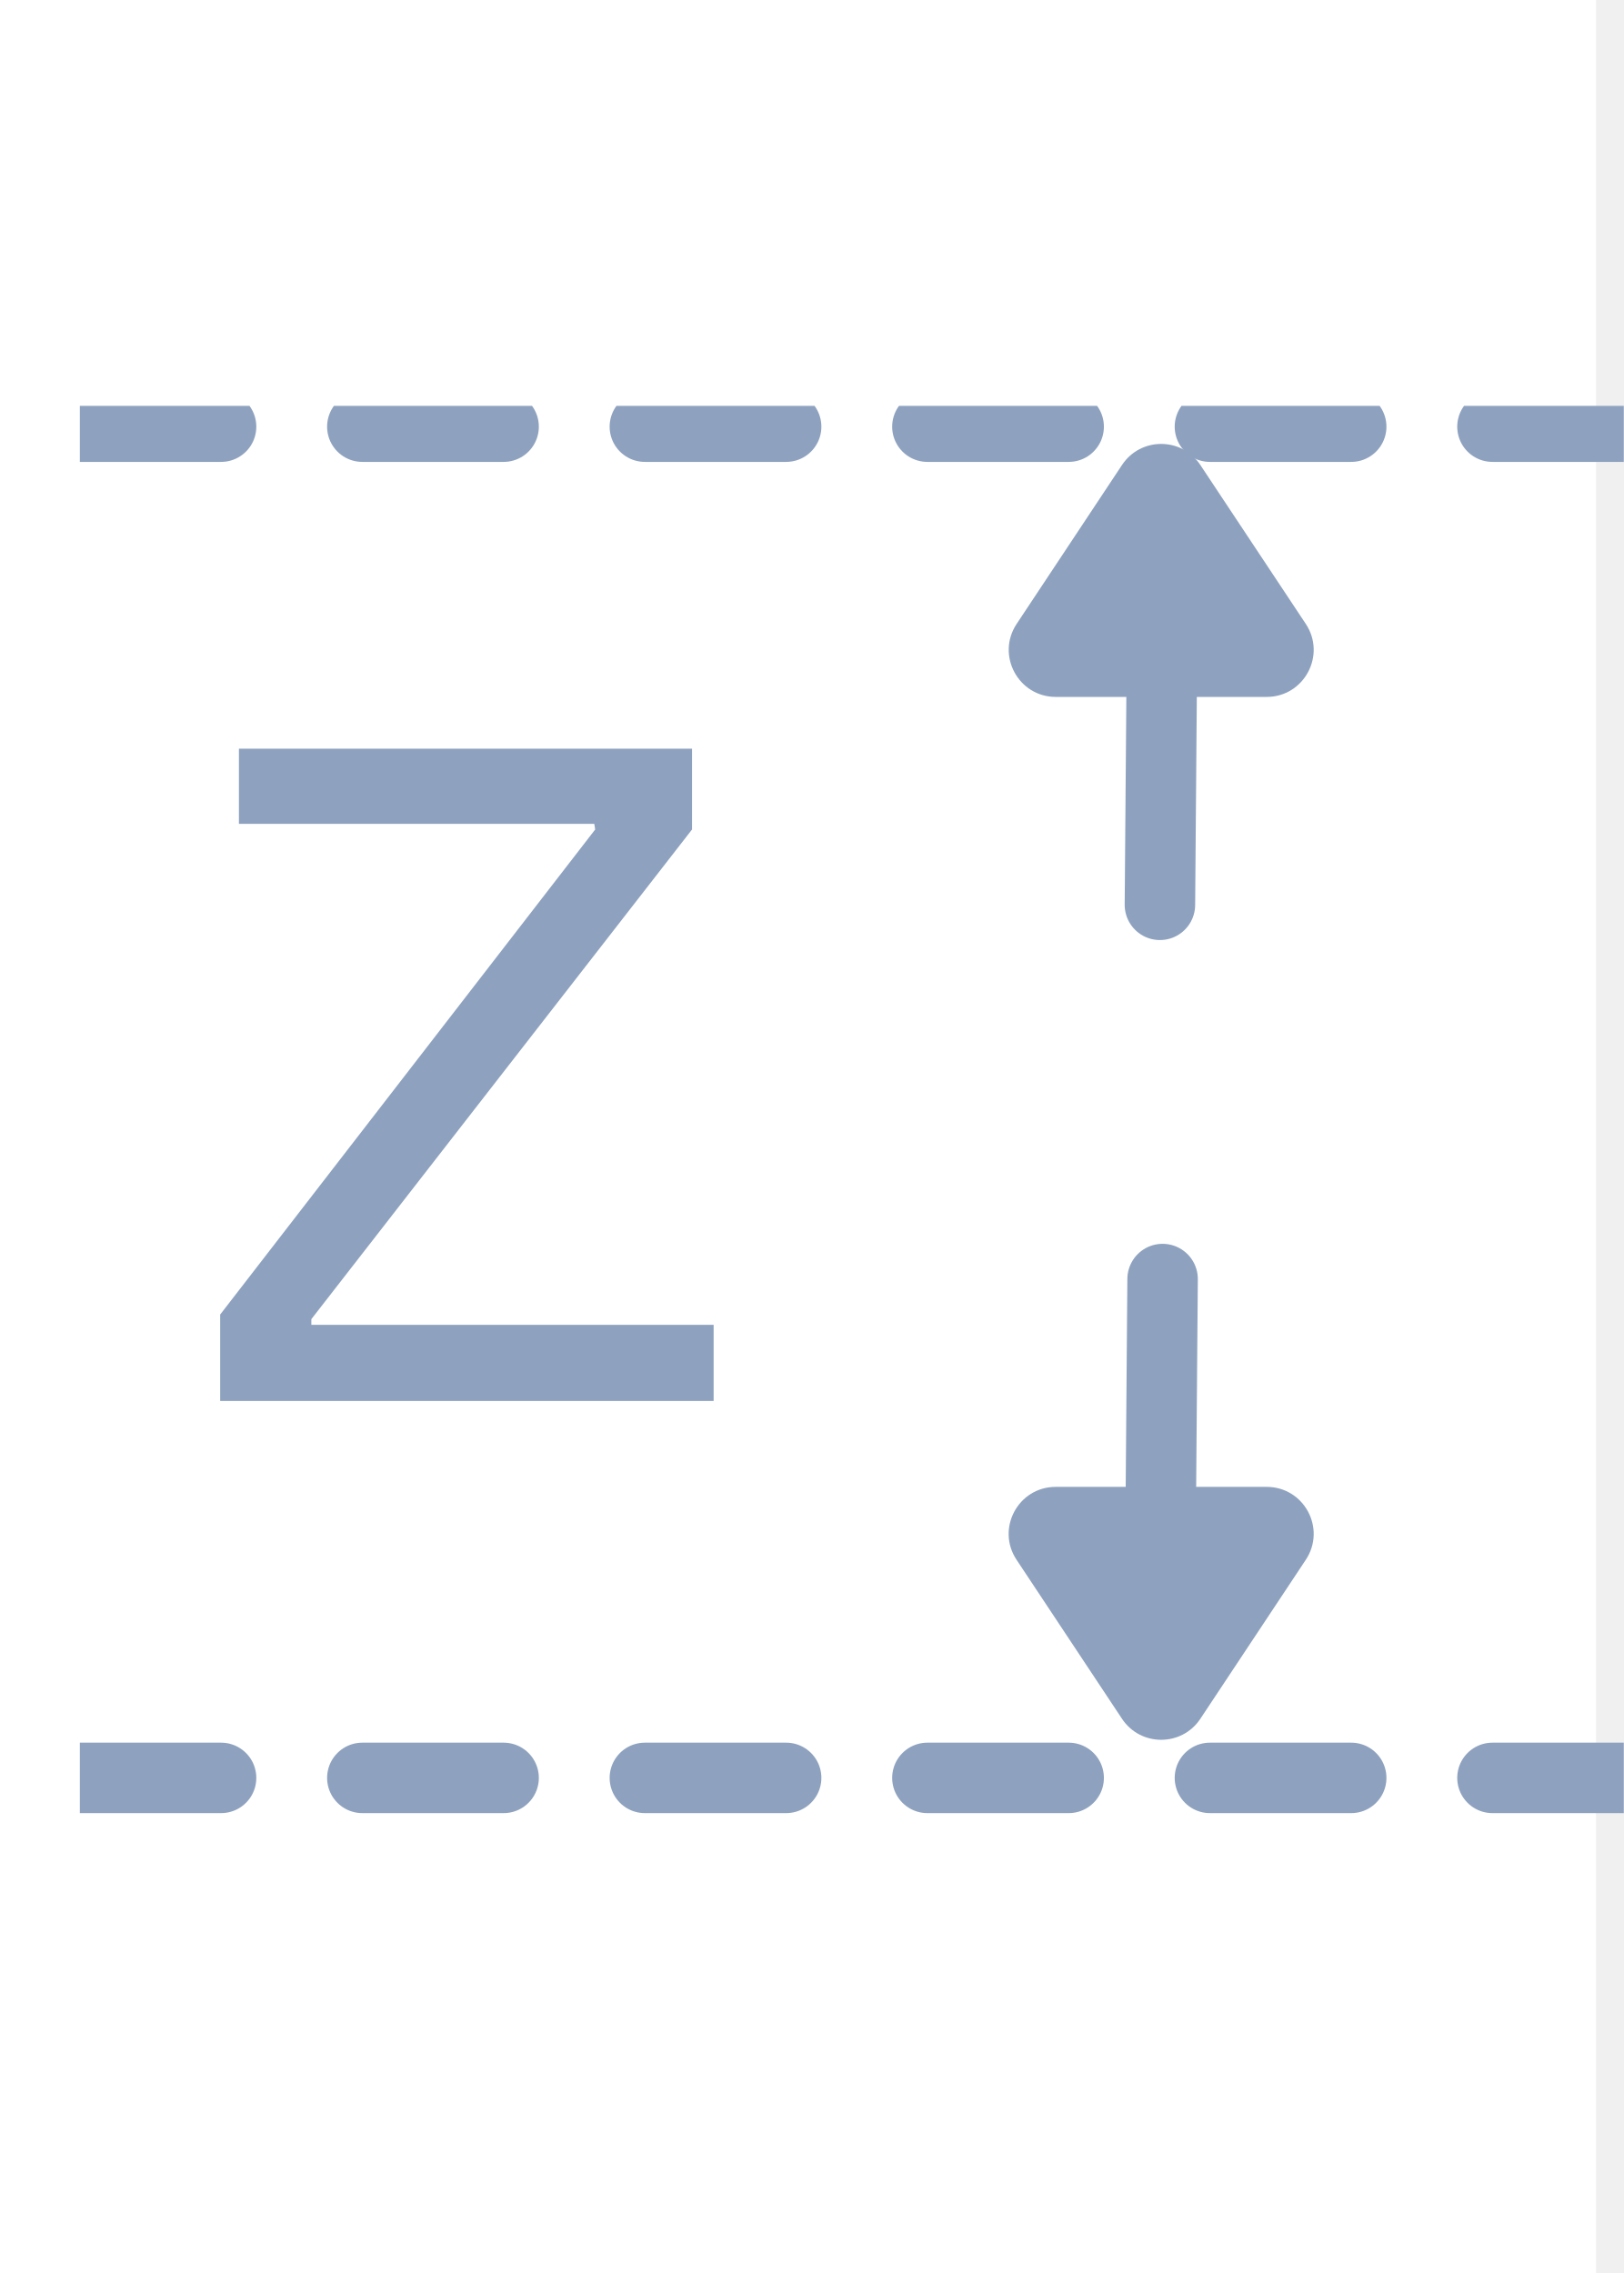
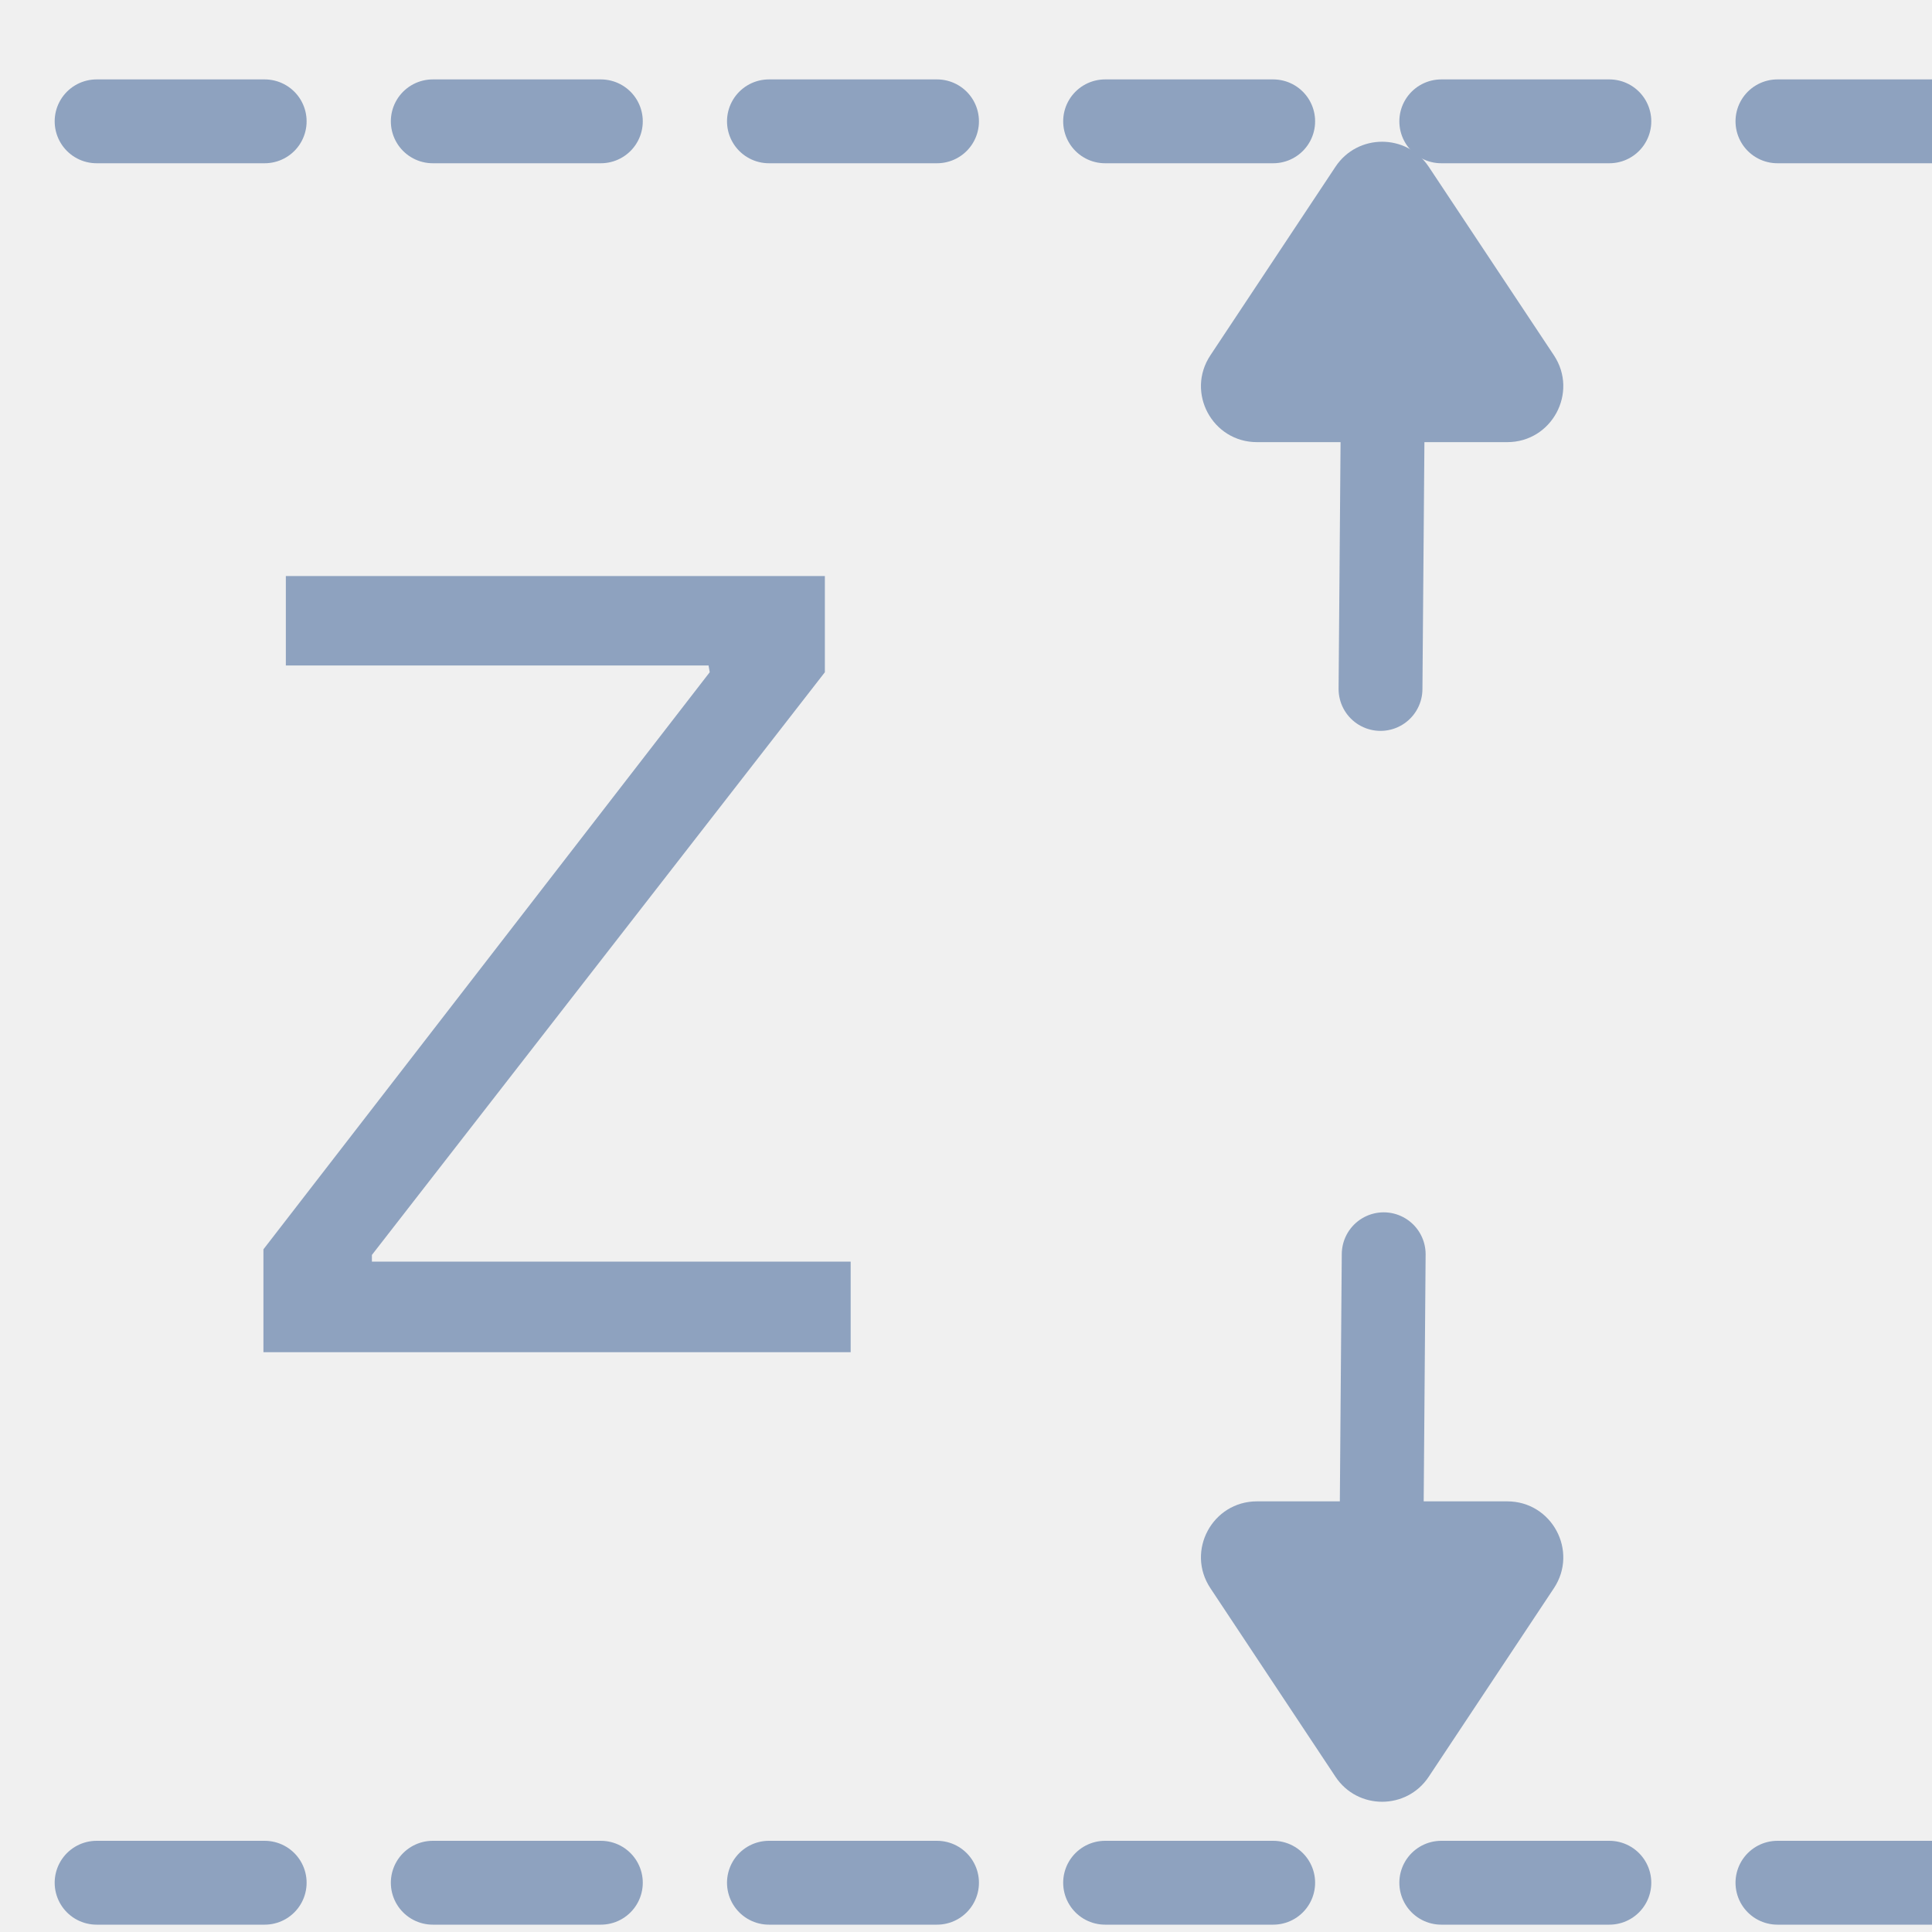
- <svg xmlns="http://www.w3.org/2000/svg" width="20" height="28" viewBox="0 0 20 28" fill="none">
-   <g id="Group 1142813846">
-     <g id="Group 1142813831">
-       <rect id="Rectangle 2898" width="19.659" height="28" fill="white" />
-       <g id="Group 1142813762">
-         <g id="Group 1142813574">
-           <g id="ç¼ç» 3å¤ä»½" clip-path="url(#clip0_727_237)">
-             <path id="è·¯å¾ 12" d="M0.983 5.256H20" stroke="#8EA2BF" stroke-width="0.868" stroke-linecap="round" stroke-linejoin="round" stroke-dasharray="1.74" />
-             <path id="è·¯å¾ 12å¤ä»½" d="M0.983 21.901H20" stroke="#8EA2BF" stroke-width="0.868" stroke-linecap="round" stroke-linejoin="round" stroke-dasharray="1.74" />
-             <path id="Z" d="M2.712 16.193L7.331 10.218L7.32 10.149H2.943V9.223H8.524V10.218L3.835 16.25V16.32H8.79V17.258H2.712V16.193Z" fill="#8EA2BF" />
-             <path id="ä¸è§å½¢å¤ä»½ 2" fill-rule="evenodd" clip-rule="evenodd" d="M14.785 21.173C14.556 21.518 14.049 21.518 13.82 21.173L12.521 19.214C12.266 18.829 12.542 18.316 13.004 18.316H15.601C16.063 18.316 16.339 18.829 16.084 19.214L14.785 21.173Z" fill="#8EA2BF" />
-             <path id="è·¯å¾ 13å¤ä»½" d="M14.279 20.877L14.32 15.756" stroke="#8EA2BF" stroke-width="0.868" stroke-linecap="round" />
-             <path id="ä¸è§å½¢å¤ä»½ 2_2" fill-rule="evenodd" clip-rule="evenodd" d="M13.82 5.728C14.049 5.382 14.556 5.382 14.785 5.728L16.084 7.686C16.339 8.071 16.063 8.585 15.602 8.585H13.004C12.543 8.585 12.267 8.071 12.522 7.686L13.82 5.728Z" fill="#8EA2BF" />
-             <path id="è·¯å¾ 13å¤ä»½_2" d="M14.328 6.025L14.287 11.146" stroke="#8EA2BF" stroke-width="0.868" stroke-linecap="round" />
-           </g>
-         </g>
-       </g>
-     </g>
+ <svg xmlns="http://www.w3.org/2000/svg" width="20" height="20" viewBox="0 0 20 20" fill="none">
+   <g id="Group 1142813860">
+     <path id="è·¯å¾ 12" d="M1 1.256H20" stroke="#8EA2BF" stroke-width="0.868" stroke-linecap="round" stroke-linejoin="round" stroke-dasharray="1.74" />
+     <path id="Z" d="M2.727 12.933L7.347 6.959L7.335 6.889H2.959V5.963H8.539V6.959L3.85 12.991V13.06H8.806V13.998H2.727V12.933Z" fill="#8EA2BF" />
+     <path id="ä¸è§å½¢å¤ä»½ 2" fill-rule="evenodd" clip-rule="evenodd" d="M14.79 18.393C14.561 18.738 14.054 18.738 13.825 18.393L12.53 16.441C12.274 16.056 12.55 15.542 13.012 15.542H15.603C16.065 15.542 16.341 16.056 16.086 16.441L14.79 18.393Z" fill="#8EA2BF" />
+     <path id="è·¯å¾ 13å¤ä»½" d="M14.284 18.095L14.324 12.984" stroke="#8EA2BF" stroke-width="0.868" stroke-linecap="round" />
+     <path id="ä¸è§å½¢å¤ä»½ 2_2" fill-rule="evenodd" clip-rule="evenodd" d="M13.825 1.726C14.054 1.381 14.561 1.381 14.79 1.726L16.086 3.678C16.341 4.063 16.065 4.577 15.603 4.577L13.012 4.577C12.55 4.577 12.274 4.063 12.53 3.678L13.825 1.726Z" fill="#8EA2BF" />
+     <path id="è·¯å¾ 13å¤ä»½_2" d="M14.332 2.021L14.291 7.132" stroke="#8EA2BF" stroke-width="0.868" stroke-linecap="round" />
+     <path id="è·¯å¾ 12å¤ä»½" d="M1 19.49H20" stroke="#8EA2BF" stroke-width="0.868" stroke-linecap="round" stroke-linejoin="round" stroke-dasharray="1.74" />
  </g>
-   <defs>
-     <clipPath id="clip0_727_237">
-       <rect width="19.017" height="17.412" fill="white" transform="translate(0.983398 5)" />
-     </clipPath>
-   </defs>
</svg>
